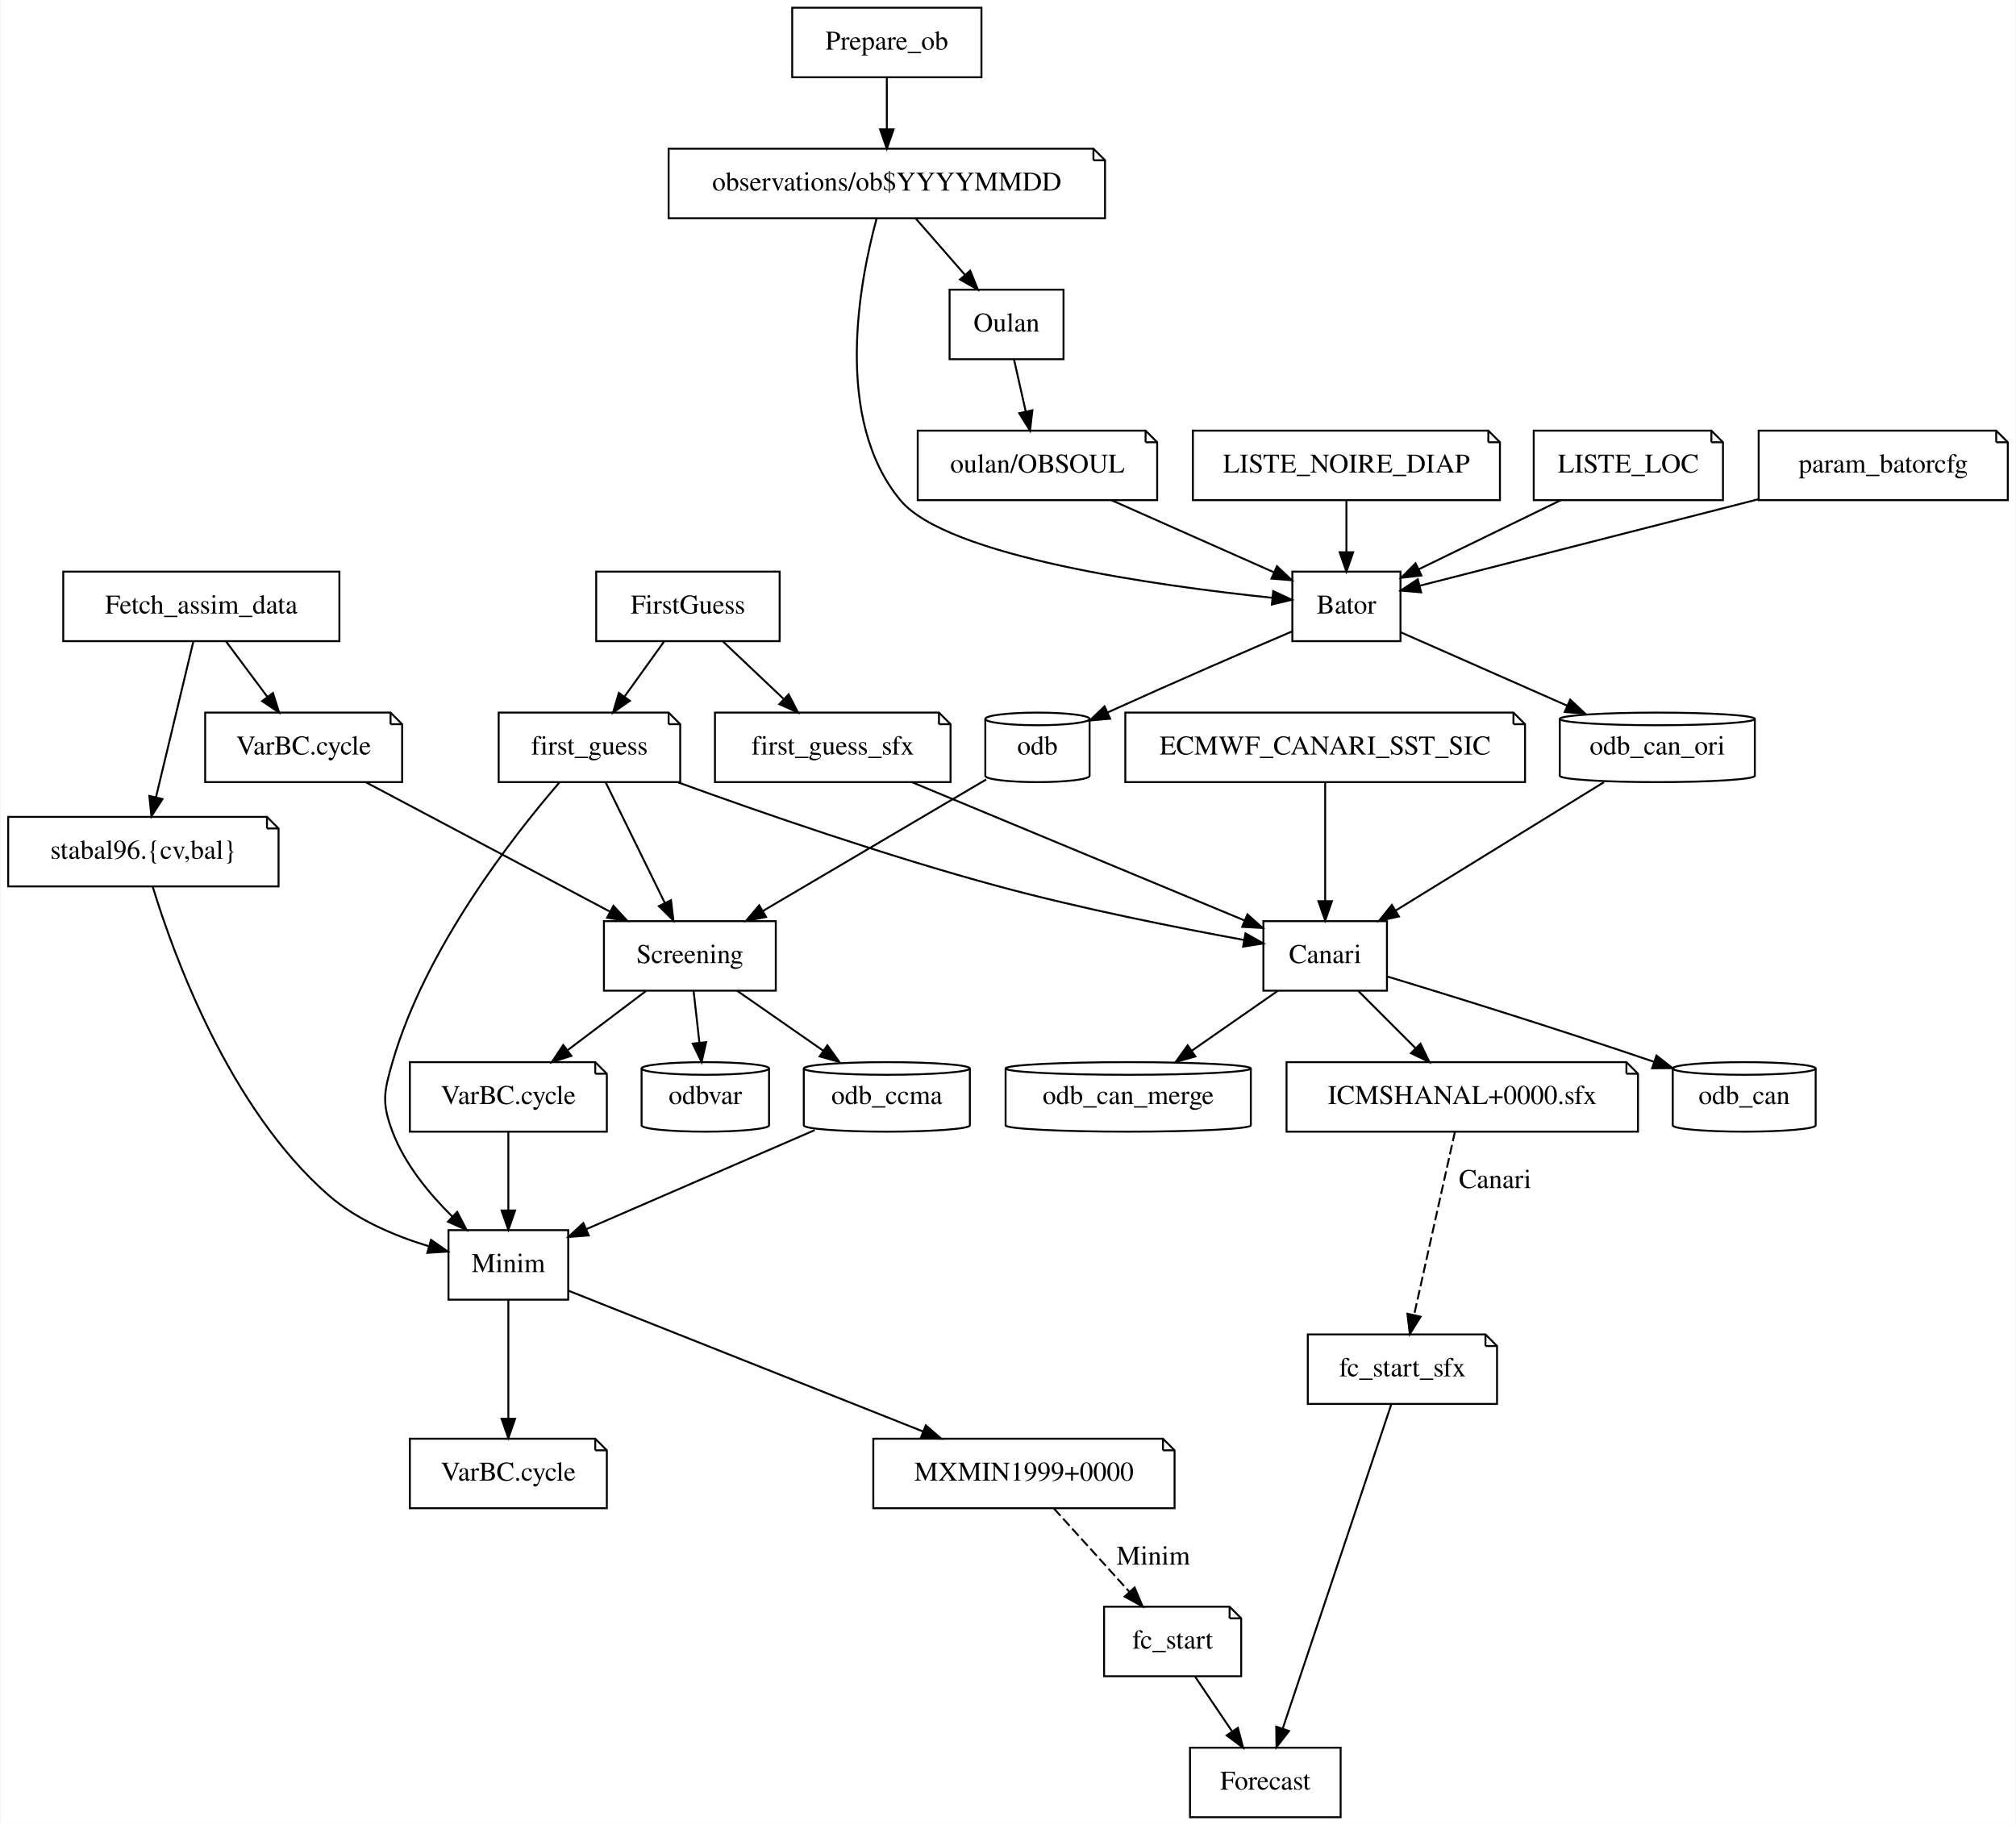
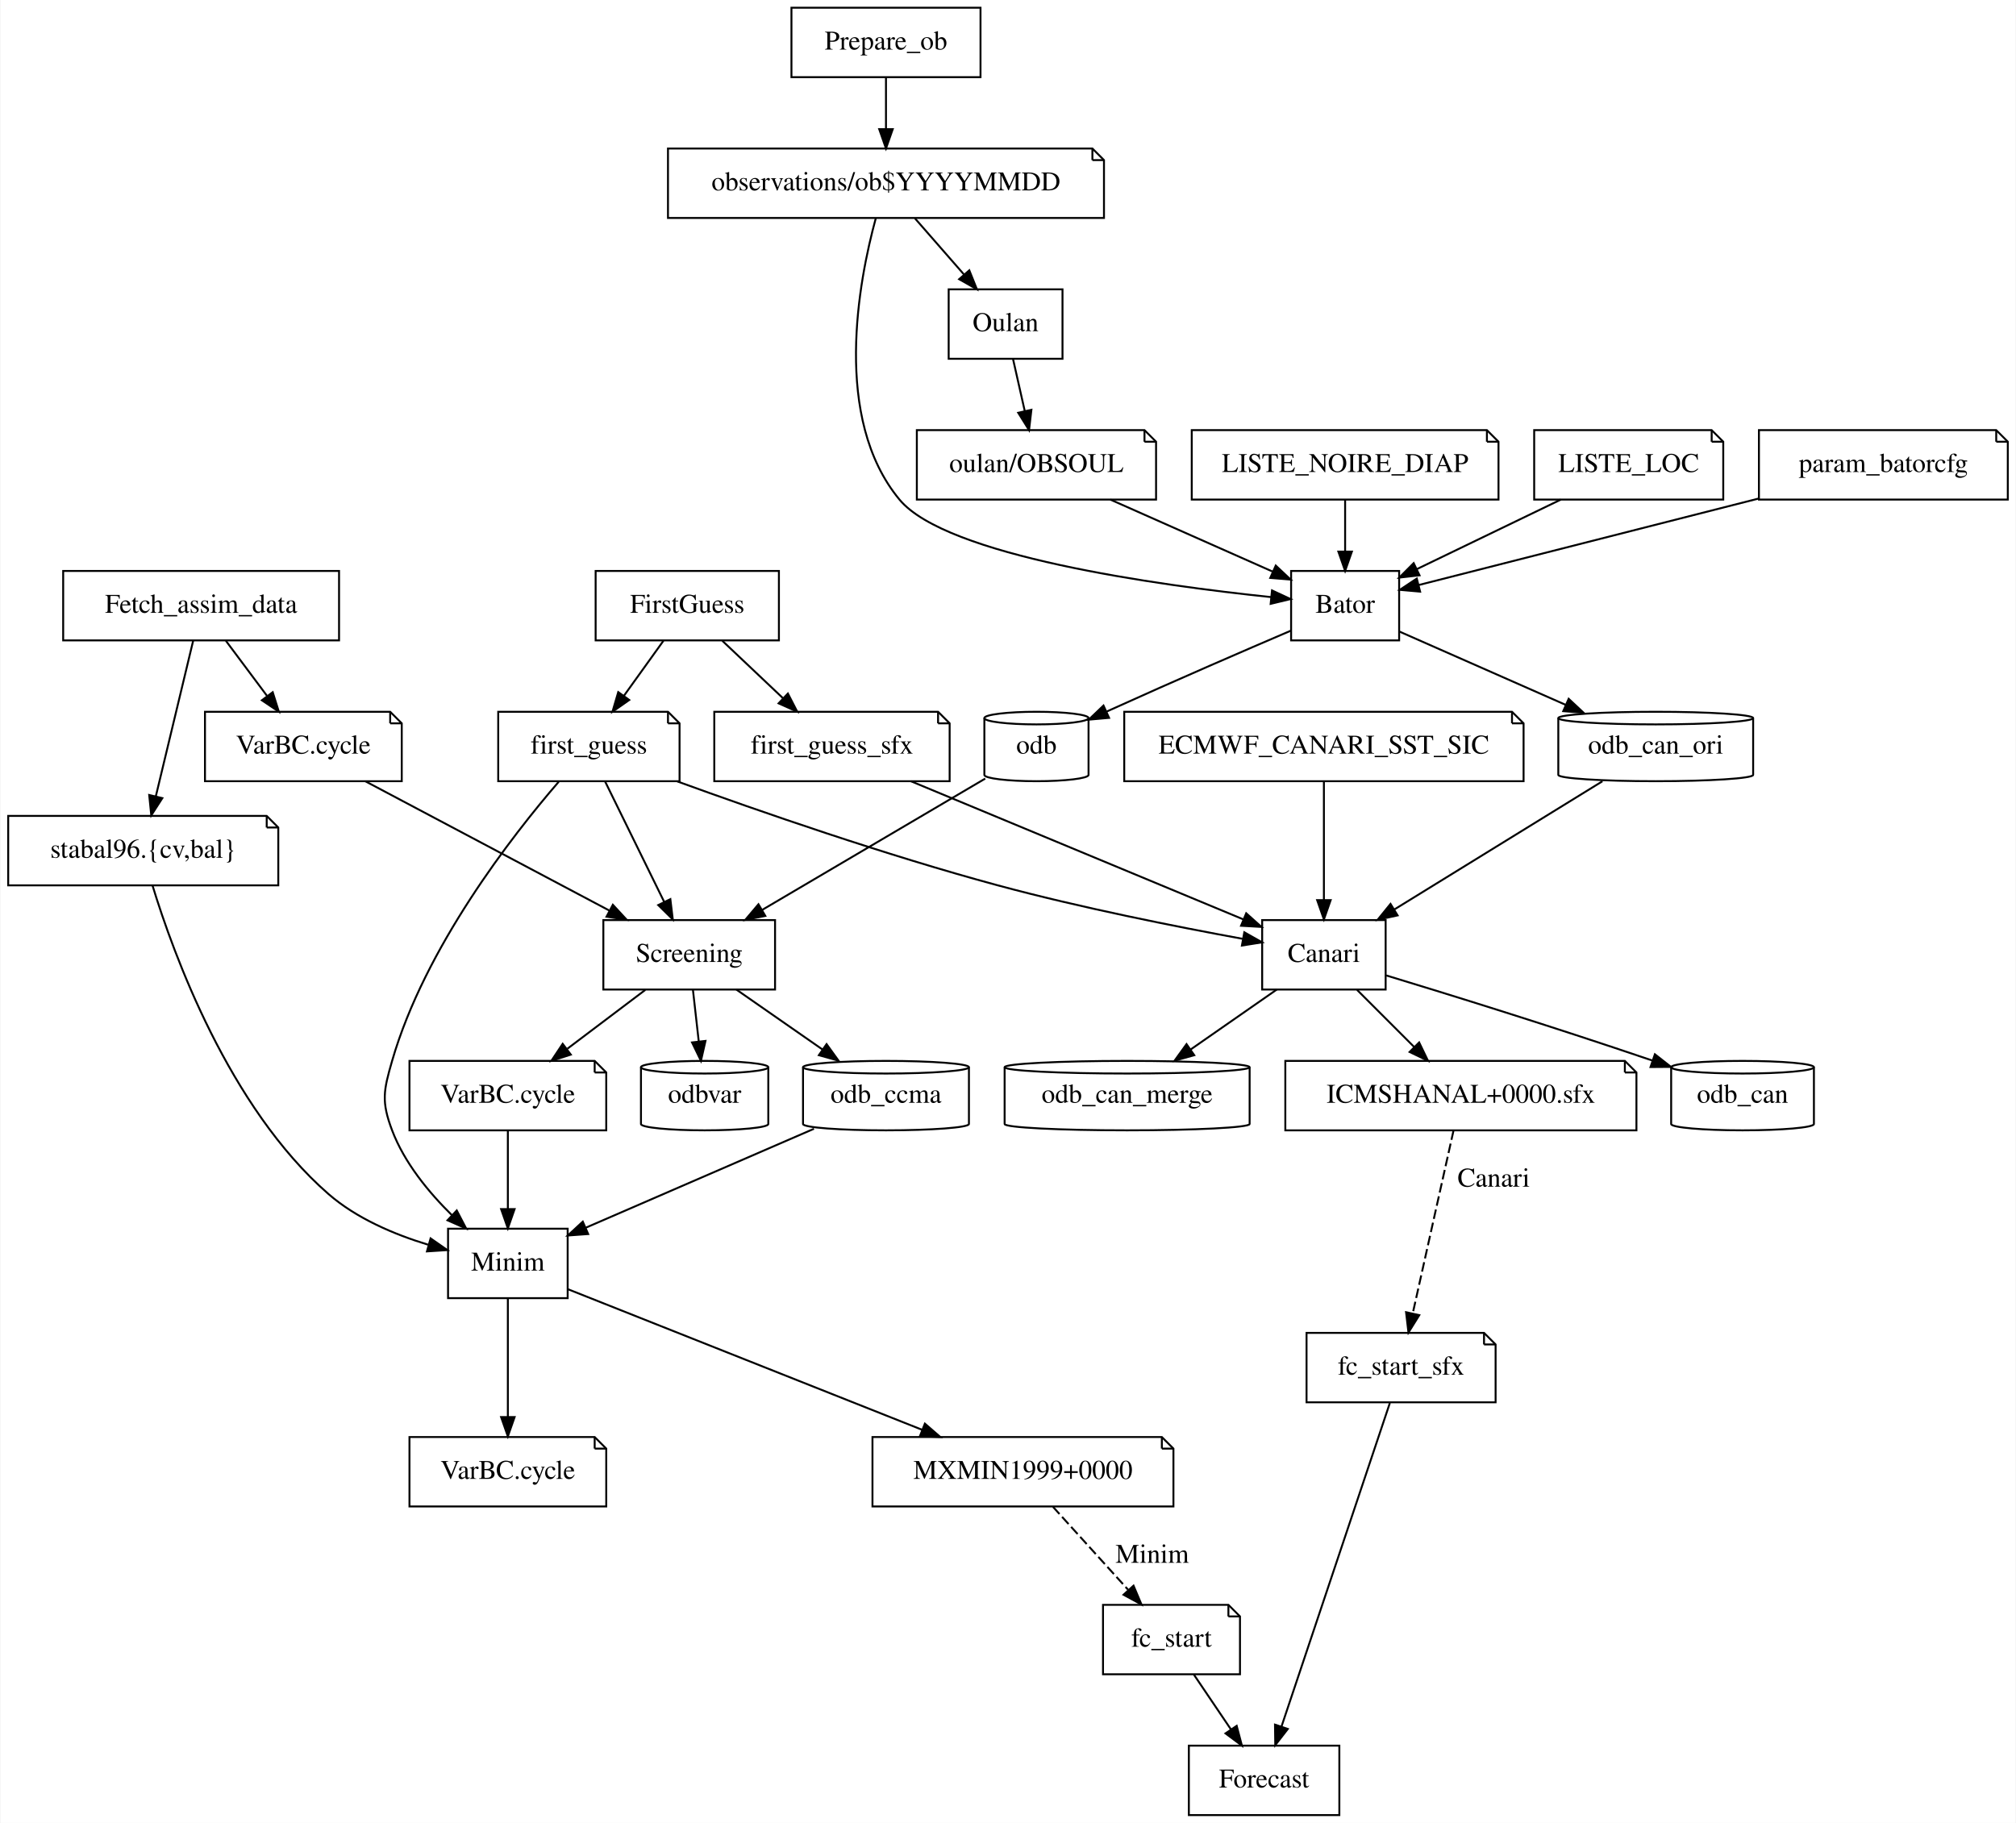
- <svg xmlns="http://www.w3.org/2000/svg" xmlns:xlink="http://www.w3.org/1999/xlink" width="1044pt" height="945pt" viewBox="0.00 0.00 1043.50 945.00">
+ <svg xmlns="http://www.w3.org/2000/svg" xmlns:xlink="http://www.w3.org/1999/xlink" width="1045pt" height="945pt" viewBox="0.00 0.00 1044.50 945.00">
  <g id="graph0" class="graph" transform="scale(1 1) rotate(0) translate(4 941)">
-     <polygon fill="white" stroke="transparent" points="-4,4 -4,-941 1039.5,-941 1039.5,4 -4,4" />
+     <polygon fill="white" stroke="transparent" points="-4,4 -4,-941 1040.5,-941 1040.5,4 -4,4" />
    <g id="node1" class="node">
      <g id="a_node1">
        <a xlink:href="../Observations/ObservationData/index.html" xlink:title="Prepare_ob">
          <polygon fill="none" stroke="black" points="504,-937 406,-937 406,-901 504,-901 504,-937" />
          <text text-anchor="middle" x="455" y="-915.3" font-family="Times,serif" font-size="14.00">Prepare_ob</text>
        </a>
      </g>
    </g>
    <g id="node12" class="node">
      <polygon fill="none" stroke="black" points="562,-864 342,-864 342,-828 568,-828 568,-858 562,-864" />
      <polyline fill="none" stroke="black" points="562,-864 562,-858 " />
      <polyline fill="none" stroke="black" points="568,-858 562,-858 " />
      <text text-anchor="middle" x="455" y="-842.3" font-family="Times,serif" font-size="14.00">observations/ob$YYYYMMDD</text>
    </g>
    <g id="edge1" class="edge">
      <path fill="none" stroke="black" d="M455,-900.81C455,-892.79 455,-883.05 455,-874.07" />
      <polygon fill="black" stroke="black" points="458.5,-874.03 455,-864.03 451.5,-874.03 458.5,-874.03" />
    </g>
    <g id="node2" class="node">
      <g id="a_node2">
        <a xlink:href="../Observations/Bator/index.html" xlink:title="Bator">
          <polygon fill="none" stroke="black" points="721,-645 665,-645 665,-609 721,-609 721,-645" />
          <text text-anchor="middle" x="693" y="-623.3" font-family="Times,serif" font-size="14.00">Bator</text>
        </a>
      </g>
    </g>
    <g id="node14" class="node">
      <path fill="none" stroke="black" d="M560,-568.73C560,-570.53 547.9,-572 533,-572 518.1,-572 506,-570.53 506,-568.73 506,-568.73 506,-539.27 506,-539.27 506,-537.47 518.1,-536 533,-536 547.9,-536 560,-537.47 560,-539.27 560,-539.27 560,-568.73 560,-568.73" />
      <path fill="none" stroke="black" d="M560,-568.73C560,-566.92 547.9,-565.45 533,-565.45 518.1,-565.45 506,-566.92 506,-568.73" />
      <text text-anchor="middle" x="533" y="-550.3" font-family="Times,serif" font-size="14.00">odb</text>
    </g>
    <g id="edge10" class="edge">
      <path fill="none" stroke="black" d="M664.82,-614.02C641.49,-604.03 607.27,-589.25 569.29,-572.07" />
      <polygon fill="black" stroke="black" points="570.64,-568.84 560.09,-567.9 567.75,-575.22 570.64,-568.84" />
    </g>
    <g id="node19" class="node">
      <path fill="none" stroke="black" d="M904.5,-568.73C904.5,-570.53 881.87,-572 854,-572 826.13,-572 803.5,-570.53 803.5,-568.73 803.5,-568.73 803.5,-539.27 803.5,-539.27 803.5,-537.47 826.13,-536 854,-536 881.87,-536 904.5,-537.47 904.5,-539.27 904.5,-539.27 904.5,-568.73 904.5,-568.73" />
      <path fill="none" stroke="black" d="M904.5,-568.73C904.5,-566.92 881.87,-565.45 854,-565.45 826.13,-565.45 803.5,-566.92 803.5,-568.73" />
      <text text-anchor="middle" x="854" y="-550.3" font-family="Times,serif" font-size="14.00">odb_can_ori</text>
    </g>
    <g id="edge11" class="edge">
      <path fill="none" stroke="black" d="M721.04,-613.63C744.84,-603.14 779.47,-587.87 807.42,-575.54" />
      <polygon fill="black" stroke="black" points="808.88,-578.72 816.62,-571.48 806.06,-572.32 808.88,-578.72" />
    </g>
    <g id="node3" class="node">
      <g id="a_node3">
        <a xlink:href="../Observations/Oulan/index.html" xlink:title="Oulan">
          <polygon fill="none" stroke="black" points="546.5,-791 487.5,-791 487.5,-755 546.5,-755 546.5,-791" />
          <text text-anchor="middle" x="517" y="-769.3" font-family="Times,serif" font-size="14.00">Oulan</text>
        </a>
      </g>
    </g>
    <g id="node13" class="node">
      <polygon fill="none" stroke="black" points="589,-718 471,-718 471,-682 595,-682 595,-712 589,-718" />
      <polyline fill="none" stroke="black" points="589,-718 589,-712 " />
      <polyline fill="none" stroke="black" points="595,-712 589,-712 " />
      <text text-anchor="middle" x="533" y="-696.3" font-family="Times,serif" font-size="14.00">oulan/OBSOUL</text>
    </g>
    <g id="edge7" class="edge">
      <path fill="none" stroke="black" d="M520.87,-754.81C522.68,-746.79 524.88,-737.05 526.9,-728.07" />
      <polygon fill="black" stroke="black" points="530.38,-728.55 529.16,-718.03 523.55,-727.01 530.38,-728.55" />
    </g>
    <g id="node4" class="node">
      <polygon fill="none" stroke="black" points="399.5,-645 304.5,-645 304.5,-609 399.5,-609 399.5,-645" />
      <text text-anchor="middle" x="352" y="-623.3" font-family="Times,serif" font-size="14.00">FirstGuess</text>
    </g>
    <g id="node21" class="node">
      <polygon fill="none" stroke="black" points="342,-572 254,-572 254,-536 348,-536 348,-566 342,-572" />
      <polyline fill="none" stroke="black" points="342,-572 342,-566 " />
      <polyline fill="none" stroke="black" points="348,-566 342,-566 " />
      <text text-anchor="middle" x="301" y="-550.3" font-family="Times,serif" font-size="14.00">first_guess</text>
    </g>
    <g id="edge4" class="edge">
      <path fill="none" stroke="black" d="M339.65,-608.81C333.52,-600.27 325.98,-589.77 319.19,-580.32" />
      <polygon fill="black" stroke="black" points="321.91,-578.11 313.23,-572.03 316.22,-582.19 321.91,-578.11" />
    </g>
    <g id="node22" class="node">
      <polygon fill="none" stroke="black" points="482,-572 366,-572 366,-536 488,-536 488,-566 482,-572" />
      <polyline fill="none" stroke="black" points="482,-572 482,-566 " />
      <polyline fill="none" stroke="black" points="488,-566 482,-566 " />
      <text text-anchor="middle" x="427" y="-550.3" font-family="Times,serif" font-size="14.00">first_guess_sfx</text>
    </g>
    <g id="edge5" class="edge">
      <path fill="none" stroke="black" d="M370.16,-608.81C379.55,-599.92 391.18,-588.91 401.47,-579.17" />
      <polygon fill="black" stroke="black" points="404.16,-581.45 409.01,-572.03 399.34,-576.36 404.16,-581.45" />
    </g>
    <g id="node5" class="node">
      <polygon fill="none" stroke="black" points="171.5,-645 28.5,-645 28.5,-609 171.5,-609 171.5,-645" />
      <text text-anchor="middle" x="100" y="-623.3" font-family="Times,serif" font-size="14.00">Fetch_assim_data</text>
    </g>
    <g id="node24" class="node">
      <g id="a_node24">
        <a xlink:title="VarBC very first guess">
          <polygon fill="none" stroke="black" points="198,-572 102,-572 102,-536 204,-536 204,-566 198,-572" />
          <polyline fill="none" stroke="black" points="198,-572 198,-566 " />
          <polyline fill="none" stroke="black" points="204,-566 198,-566 " />
          <text text-anchor="middle" x="153" y="-550.3" font-family="Times,serif" font-size="14.00">VarBC.cycle</text>
        </a>
      </g>
    </g>
    <g id="edge2" class="edge">
      <path fill="none" stroke="black" d="M112.83,-608.81C119.21,-600.27 127.05,-589.77 134.1,-580.32" />
      <polygon fill="black" stroke="black" points="137.11,-582.14 140.29,-572.03 131.5,-577.95 137.11,-582.14" />
    </g>
    <g id="node27" class="node">
      <g id="a_node27">
        <a xlink:href="../DataAssimilation/Structurefunctions/index.html" xlink:title="Structure Functions">
          <polygon fill="none" stroke="black" points="134,-518 0,-518 0,-482 140,-482 140,-512 134,-518" />
          <polyline fill="none" stroke="black" points="134,-518 134,-512 " />
          <polyline fill="none" stroke="black" points="140,-512 134,-512 " />
          <text text-anchor="middle" x="70" y="-496.3" font-family="Times,serif" font-size="14.00">stabal96.{cv,bal}</text>
        </a>
      </g>
    </g>
    <g id="edge3" class="edge">
      <path fill="none" stroke="black" d="M95.89,-608.88C90.89,-588.05 82.39,-552.64 76.5,-528.09" />
      <polygon fill="black" stroke="black" points="79.89,-527.22 74.16,-518.31 73.09,-528.85 79.89,-527.22" />
    </g>
    <g id="node6" class="node">
      <g id="a_node6">
        <a xlink:href="../DataAssimilation/Surface/CANARI/index.html" xlink:title="Canari">
          <polygon fill="none" stroke="black" points="714,-464 650,-464 650,-428 714,-428 714,-464" />
          <text text-anchor="middle" x="682" y="-442.3" font-family="Times,serif" font-size="14.00">Canari</text>
        </a>
      </g>
    </g>
    <g id="node11" class="node">
      <g id="a_node11">
        <a xlink:title="Surface Analysis">
          <polygon fill="none" stroke="black" points="838,-391 662,-391 662,-355 844,-355 844,-385 838,-391" />
          <polyline fill="none" stroke="black" points="838,-391 838,-385 " />
          <polyline fill="none" stroke="black" points="844,-385 838,-385 " />
          <text text-anchor="middle" x="753" y="-369.3" font-family="Times,serif" font-size="14.00">ICMSHANAL+0000.sfx</text>
        </a>
      </g>
    </g>
    <g id="edge16" class="edge">
      <path fill="none" stroke="black" d="M699.19,-427.81C708.08,-418.92 719.09,-407.91 728.83,-398.17" />
      <polygon fill="black" stroke="black" points="731.37,-400.57 735.97,-391.03 726.43,-395.63 731.37,-400.57" />
    </g>
    <g id="node16" class="node">
      <path fill="none" stroke="black" d="M643.5,-387.73C643.5,-389.53 615.04,-391 580,-391 544.96,-391 516.5,-389.53 516.5,-387.73 516.5,-387.73 516.5,-358.27 516.5,-358.27 516.5,-356.47 544.96,-355 580,-355 615.04,-355 643.5,-356.47 643.5,-358.27 643.5,-358.27 643.5,-387.73 643.5,-387.73" />
      <path fill="none" stroke="black" d="M643.5,-387.73C643.5,-385.92 615.04,-384.45 580,-384.45 544.96,-384.45 516.5,-385.92 516.5,-387.73" />
      <text text-anchor="middle" x="580" y="-369.3" font-family="Times,serif" font-size="14.00">odb_can_merge</text>
    </g>
    <g id="edge17" class="edge">
      <path fill="none" stroke="black" d="M657.57,-427.99C644.17,-418.67 627.37,-406.97 612.84,-396.86" />
      <polygon fill="black" stroke="black" points="614.79,-393.95 604.59,-391.11 610.79,-399.7 614.79,-393.95" />
    </g>
    <g id="node18" class="node">
      <path fill="none" stroke="black" d="M936,-387.73C936,-389.53 919.42,-391 899,-391 878.58,-391 862,-389.53 862,-387.73 862,-387.73 862,-358.27 862,-358.27 862,-356.47 878.58,-355 899,-355 919.42,-355 936,-356.47 936,-358.27 936,-358.27 936,-387.73 936,-387.73" />
      <path fill="none" stroke="black" d="M936,-387.73C936,-385.92 919.42,-384.45 899,-384.45 878.58,-384.45 862,-385.92 862,-387.73" />
      <text text-anchor="middle" x="899" y="-369.3" font-family="Times,serif" font-size="14.00">odb_can</text>
    </g>
    <g id="edge18" class="edge">
      <path fill="none" stroke="black" d="M714.3,-435.31C746.84,-425.43 798.69,-409.39 852.24,-391.19" />
      <polygon fill="black" stroke="black" points="853.57,-394.43 861.9,-387.89 851.3,-387.81 853.57,-394.43" />
    </g>
    <g id="node7" class="node">
      <g id="a_node7">
        <a xlink:href="../DataAssimilation/Screening/index.html" xlink:title="Screening">
          <polygon fill="none" stroke="black" points="397.5,-464 308.5,-464 308.5,-428 397.5,-428 397.5,-464" />
          <text text-anchor="middle" x="353" y="-442.3" font-family="Times,serif" font-size="14.00">Screening</text>
        </a>
      </g>
    </g>
    <g id="node15" class="node">
      <path fill="none" stroke="black" d="M498,-387.73C498,-389.53 478.73,-391 455,-391 431.27,-391 412,-389.53 412,-387.73 412,-387.73 412,-358.27 412,-358.27 412,-356.47 431.27,-355 455,-355 478.73,-355 498,-356.47 498,-358.27 498,-358.27 498,-387.73 498,-387.73" />
      <path fill="none" stroke="black" d="M498,-387.73C498,-385.92 478.73,-384.45 455,-384.45 431.27,-384.45 412,-385.92 412,-387.73" />
      <text text-anchor="middle" x="455" y="-369.3" font-family="Times,serif" font-size="14.00">odb_ccma</text>
    </g>
    <g id="edge22" class="edge">
      <path fill="none" stroke="black" d="M377.43,-427.99C390.83,-418.67 407.63,-406.97 422.16,-396.86" />
      <polygon fill="black" stroke="black" points="424.21,-399.7 430.41,-391.11 420.21,-393.95 424.21,-399.7" />
    </g>
    <g id="node17" class="node">
      <path fill="none" stroke="black" d="M394,-387.73C394,-389.53 379.21,-391 361,-391 342.79,-391 328,-389.53 328,-387.73 328,-387.73 328,-358.27 328,-358.27 328,-356.47 342.79,-355 361,-355 379.21,-355 394,-356.47 394,-358.27 394,-358.27 394,-387.73 394,-387.73" />
      <path fill="none" stroke="black" d="M394,-387.73C394,-385.92 379.21,-384.45 361,-384.45 342.79,-384.45 328,-385.92 328,-387.73" />
      <text text-anchor="middle" x="361" y="-369.3" font-family="Times,serif" font-size="14.00">odbvar</text>
    </g>
    <g id="edge23" class="edge">
      <path fill="none" stroke="black" d="M354.94,-427.81C355.84,-419.79 356.94,-410.05 357.95,-401.07" />
      <polygon fill="black" stroke="black" points="361.44,-401.36 359.08,-391.03 354.48,-400.57 361.44,-401.36" />
    </g>
    <g id="node25" class="node">
      <g id="a_node25">
        <a xlink:title="VarBC first guess">
          <polygon fill="none" stroke="black" points="304,-391 208,-391 208,-355 310,-355 310,-385 304,-391" />
          <polyline fill="none" stroke="black" points="304,-391 304,-385 " />
          <polyline fill="none" stroke="black" points="310,-385 304,-385 " />
          <text text-anchor="middle" x="259" y="-369.3" font-family="Times,serif" font-size="14.00">VarBC.cycle</text>
        </a>
      </g>
    </g>
    <g id="edge24" class="edge">
      <path fill="none" stroke="black" d="M330.25,-427.81C318.12,-418.66 303.03,-407.26 289.87,-397.32" />
      <polygon fill="black" stroke="black" points="291.63,-394.26 281.55,-391.03 287.42,-399.85 291.63,-394.26" />
    </g>
    <g id="node8" class="node">
      <g id="a_node8">
        <a xlink:href="http://www.umr-cnrm.fr/gmapdoc/IMG/pdf/ykminim45.pdf" xlink:title="Minim">
          <polygon fill="none" stroke="black" points="290,-304 228,-304 228,-268 290,-268 290,-304" />
          <text text-anchor="middle" x="259" y="-282.3" font-family="Times,serif" font-size="14.00">Minim</text>
        </a>
      </g>
    </g>
    <g id="node10" class="node">
      <g id="a_node10">
        <a xlink:title="Upper air Analysis">
          <polygon fill="none" stroke="black" points="598,-196 448,-196 448,-160 604,-160 604,-190 598,-196" />
          <polyline fill="none" stroke="black" points="598,-196 598,-190 " />
          <polyline fill="none" stroke="black" points="604,-190 598,-190 " />
          <text text-anchor="middle" x="526" y="-174.3" font-family="Times,serif" font-size="14.00">MXMIN1999+0000</text>
        </a>
      </g>
    </g>
    <g id="edge28" class="edge">
      <path fill="none" stroke="black" d="M290.15,-272.63C335.18,-254.76 419.04,-221.46 473.67,-199.78" />
      <polygon fill="black" stroke="black" points="475.17,-202.94 483.18,-196 472.59,-196.44 475.17,-202.94" />
    </g>
    <g id="node26" class="node">
      <g id="a_node26">
        <a xlink:title="VarBC analysis">
          <polygon fill="none" stroke="black" points="304,-196 208,-196 208,-160 310,-160 310,-190 304,-196" />
          <polyline fill="none" stroke="black" points="304,-196 304,-190 " />
          <polyline fill="none" stroke="black" points="310,-190 304,-190 " />
          <text text-anchor="middle" x="259" y="-174.3" font-family="Times,serif" font-size="14.00">VarBC.cycle</text>
        </a>
      </g>
    </g>
    <g id="edge29" class="edge">
      <path fill="none" stroke="black" d="M259,-267.97C259,-251.38 259,-225.88 259,-206.43" />
      <polygon fill="black" stroke="black" points="262.5,-206.34 259,-196.34 255.5,-206.34 262.5,-206.34" />
    </g>
    <g id="node9" class="node">
      <g id="a_node9">
        <a xlink:href="../ForecastModel/Forecast/index.html" xlink:title="Forecast">
          <polygon fill="none" stroke="black" points="690,-36 612,-36 612,0 690,0 690,-36" />
          <text text-anchor="middle" x="651" y="-14.3" font-family="Times,serif" font-size="14.00">Forecast</text>
        </a>
      </g>
    </g>
    <g id="node20" class="node">
      <polygon fill="none" stroke="black" points="632.5,-109 567.5,-109 567.5,-73 638.5,-73 638.5,-103 632.5,-109" />
      <polyline fill="none" stroke="black" points="632.5,-109 632.5,-103 " />
      <polyline fill="none" stroke="black" points="638.5,-103 632.5,-103 " />
      <text text-anchor="middle" x="603" y="-87.3" font-family="Times,serif" font-size="14.00">fc_start</text>
    </g>
    <g id="edge37" class="edge">
      <path fill="none" stroke="black" stroke-dasharray="5,2" d="M541.58,-159.8C552.75,-147.47 567.96,-130.68 580.45,-116.89" />
      <polygon fill="black" stroke="black" points="583.32,-118.94 587.44,-109.18 578.13,-114.24 583.32,-118.94" />
      <text text-anchor="middle" x="593" y="-130.8" font-family="Times,serif" font-size="14.00">Minim</text>
    </g>
    <g id="node23" class="node">
      <polygon fill="none" stroke="black" points="765,-250 673,-250 673,-214 771,-214 771,-244 765,-250" />
      <polyline fill="none" stroke="black" points="765,-250 765,-244 " />
      <polyline fill="none" stroke="black" points="771,-244 765,-244 " />
      <text text-anchor="middle" x="722" y="-228.3" font-family="Times,serif" font-size="14.00">fc_start_sfx</text>
    </g>
    <g id="edge36" class="edge">
      <path fill="none" stroke="black" stroke-dasharray="5,2" d="M749.2,-354.96C743.92,-331.3 734.32,-288.26 728.06,-260.15" />
      <polygon fill="black" stroke="black" points="731.43,-259.18 725.83,-250.18 724.59,-260.71 731.43,-259.18" />
      <text text-anchor="middle" x="770" y="-325.8" font-family="Times,serif" font-size="14.00">Canari</text>
    </g>
    <g id="edge8" class="edge">
      <path fill="none" stroke="black" d="M449.73,-827.89C440.85,-795.36 427.12,-724.09 462,-682 486.23,-652.76 595.44,-637.62 654.61,-631.45" />
      <polygon fill="black" stroke="black" points="655.1,-634.91 664.7,-630.43 654.4,-627.95 655.1,-634.91" />
    </g>
    <g id="edge6" class="edge">
      <path fill="none" stroke="black" d="M470.01,-827.81C477.62,-819.09 487.01,-808.34 495.39,-798.75" />
      <polygon fill="black" stroke="black" points="498.19,-800.86 502.13,-791.03 492.92,-796.26 498.19,-800.86" />
    </g>
    <g id="edge9" class="edge">
      <path fill="none" stroke="black" d="M571.32,-681.99C596.82,-670.68 630.15,-655.89 655.48,-644.65" />
      <polygon fill="black" stroke="black" points="657.04,-647.79 664.76,-640.53 654.2,-641.39 657.04,-647.79" />
    </g>
    <g id="edge19" class="edge">
      <path fill="none" stroke="black" d="M506.44,-537.36C475.92,-519.39 425.59,-489.75 390.94,-469.35" />
      <polygon fill="black" stroke="black" points="392.45,-466.17 382.06,-464.11 388.9,-472.2 392.45,-466.17" />
    </g>
    <g id="edge25" class="edge">
      <path fill="none" stroke="black" d="M417.67,-355.81C383.86,-341.15 334.18,-319.6 299.44,-304.54" />
      <polygon fill="black" stroke="black" points="300.63,-301.24 290.06,-300.47 297.84,-307.66 300.63,-301.24" />
    </g>
    <g id="edge12" class="edge">
      <path fill="none" stroke="black" d="M826.37,-535.97C797.11,-517.94 750.8,-489.4 718.55,-469.53" />
      <polygon fill="black" stroke="black" points="720.2,-466.43 709.85,-464.16 716.53,-472.39 720.2,-466.43" />
    </g>
    <g id="edge30" class="edge">
      <path fill="none" stroke="black" d="M614.62,-72.81C620.4,-64.27 627.49,-53.77 633.88,-44.32" />
      <polygon fill="black" stroke="black" points="636.79,-46.27 639.49,-36.03 630.99,-42.35 636.79,-46.27" />
    </g>
    <g id="edge13" class="edge">
      <path fill="none" stroke="black" d="M346.84,-535.89C389.45,-520.4 454.92,-497.68 513,-482 555.73,-470.46 605.42,-460.59 639.81,-454.3" />
      <polygon fill="black" stroke="black" points="640.74,-457.68 649.96,-452.46 639.5,-450.8 640.74,-457.68" />
    </g>
    <g id="edge20" class="edge">
      <path fill="none" stroke="black" d="M309.35,-535.97C317.64,-519.07 330.47,-492.94 340.07,-473.36" />
      <polygon fill="black" stroke="black" points="343.23,-474.86 344.49,-464.34 336.95,-471.78 343.23,-474.86" />
    </g>
    <g id="edge26" class="edge">
      <path fill="none" stroke="black" d="M285.36,-535.71C261.23,-507.74 215.96,-449.76 199,-391 194.56,-375.63 193.34,-369.97 199,-355 205.36,-338.17 218,-322.82 230.05,-310.97" />
      <polygon fill="black" stroke="black" points="232.51,-313.46 237.41,-304.07 227.72,-308.36 232.51,-313.46" />
    </g>
    <g id="edge14" class="edge">
      <path fill="none" stroke="black" d="M467.97,-535.97C515.25,-516.31 592.6,-484.16 640.23,-464.37" />
      <polygon fill="black" stroke="black" points="641.73,-467.53 649.63,-460.46 639.05,-461.06 641.73,-467.53" />
    </g>
    <g id="edge31" class="edge">
      <path fill="none" stroke="black" d="M716.19,-213.65C703.81,-176.68 674.75,-89.91 659.97,-45.78" />
      <polygon fill="black" stroke="black" points="663.29,-44.66 656.79,-36.29 656.65,-46.89 663.29,-44.66" />
    </g>
    <g id="edge21" class="edge">
      <path fill="none" stroke="black" d="M185.13,-535.97C219.44,-517.79 273.92,-488.91 311.46,-469.02" />
      <polygon fill="black" stroke="black" points="313.42,-471.94 320.61,-464.16 310.14,-465.75 313.42,-471.94" />
    </g>
    <g id="edge27" class="edge">
      <path fill="none" stroke="black" d="M259,-354.8C259,-343.16 259,-327.55 259,-314.24" />
      <polygon fill="black" stroke="black" points="262.5,-314.18 259,-304.18 255.5,-314.18 262.5,-314.18" />
    </g>
    <g id="edge35" class="edge">
      <path fill="none" stroke="black" d="M74.84,-481.81C85.51,-446.86 114.35,-367.02 166,-322 180.57,-309.3 200.19,-301.02 217.66,-295.71" />
      <polygon fill="black" stroke="black" points="218.95,-298.98 227.64,-292.92 217.07,-292.24 218.95,-298.98" />
    </g>
    <g id="node28" class="node">
      <polygon fill="none" stroke="black" points="779.5,-572 578.5,-572 578.5,-536 785.5,-536 785.5,-566 779.5,-572" />
      <polyline fill="none" stroke="black" points="779.5,-572 779.5,-566 " />
      <polyline fill="none" stroke="black" points="785.5,-566 779.5,-566 " />
      <text text-anchor="middle" x="682" y="-550.3" font-family="Times,serif" font-size="14.00">ECMWF_CANARI_SST_SIC</text>
    </g>
    <g id="edge15" class="edge">
      <path fill="none" stroke="black" d="M682,-535.97C682,-519.38 682,-493.88 682,-474.43" />
      <polygon fill="black" stroke="black" points="685.5,-474.34 682,-464.34 678.5,-474.34 685.5,-474.34" />
    </g>
    <g id="node29" class="node">
      <g id="a_node29">
        <a xlink:href="../Observations/Bator/index.html#LISTE_NOIRE_DIAP-1" xlink:title="LISTE_NOIRE_DIAP">
          <polygon fill="none" stroke="black" points="766.5,-718 613.5,-718 613.5,-682 772.5,-682 772.5,-712 766.5,-718" />
          <polyline fill="none" stroke="black" points="766.5,-718 766.5,-712 " />
          <polyline fill="none" stroke="black" points="772.5,-712 766.5,-712 " />
          <text text-anchor="middle" x="693" y="-696.3" font-family="Times,serif" font-size="14.00">LISTE_NOIRE_DIAP</text>
        </a>
      </g>
    </g>
    <g id="edge32" class="edge">
      <path fill="none" stroke="black" d="M693,-681.81C693,-673.79 693,-664.05 693,-655.07" />
      <polygon fill="black" stroke="black" points="696.5,-655.03 693,-645.03 689.5,-655.03 696.5,-655.03" />
    </g>
    <g id="node30" class="node">
      <g id="a_node30">
        <a xlink:href="../Observations/Bator/index.html#LISTE_LOC-1" xlink:title="LISTE_LOC">
-           <polygon fill="none" stroke="black" points="882,-718 790,-718 790,-682 888,-682 888,-712 882,-718" />
-           <polyline fill="none" stroke="black" points="882,-718 882,-712 " />
-           <polyline fill="none" stroke="black" points="888,-712 882,-712 " />
-           <text text-anchor="middle" x="839" y="-696.3" font-family="Times,serif" font-size="14.00">LISTE_LOC</text>
+           <polygon fill="none" stroke="black" points="883,-718 791,-718 791,-682 889,-682 889,-712 883,-718" />
+           <polyline fill="none" stroke="black" points="883,-718 883,-712 " />
+           <polyline fill="none" stroke="black" points="889,-712 883,-712 " />
+           <text text-anchor="middle" x="840" y="-696.3" font-family="Times,serif" font-size="14.00">LISTE_LOC</text>
        </a>
      </g>
    </g>
    <g id="edge33" class="edge">
-       <path fill="none" stroke="black" d="M804.03,-681.99C781.79,-671.18 753.01,-657.18 730.32,-646.15" />
-       <polygon fill="black" stroke="black" points="731.85,-643 721.33,-641.78 728.79,-649.3 731.85,-643" />
+       <path fill="none" stroke="black" d="M804.79,-681.99C782.24,-671.1 753.03,-656.99 730.12,-645.93" />
+       <polygon fill="black" stroke="black" points="731.57,-642.74 721.05,-641.55 728.53,-649.05 731.57,-642.74" />
    </g>
    <g id="node31" class="node">
-       <polygon fill="none" stroke="black" points="1029.5,-718 906.5,-718 906.5,-682 1035.5,-682 1035.5,-712 1029.5,-718" />
-       <polyline fill="none" stroke="black" points="1029.5,-718 1029.5,-712 " />
-       <polyline fill="none" stroke="black" points="1035.5,-712 1029.5,-712 " />
-       <text text-anchor="middle" x="971" y="-696.3" font-family="Times,serif" font-size="14.00">param_batorcfg</text>
+       <polygon fill="none" stroke="black" points="1030.5,-718 907.5,-718 907.5,-682 1036.5,-682 1036.5,-712 1030.5,-718" />
+       <polyline fill="none" stroke="black" points="1030.5,-718 1030.5,-712 " />
+       <polyline fill="none" stroke="black" points="1036.5,-712 1030.5,-712 " />
+       <text text-anchor="middle" x="972" y="-696.3" font-family="Times,serif" font-size="14.00">param_batorcfg</text>
    </g>
    <g id="edge34" class="edge">
-       <path fill="none" stroke="black" d="M906.17,-682.44C851.84,-668.57 776.13,-649.23 731.09,-637.73" />
-       <polygon fill="black" stroke="black" points="731.7,-634.27 721.14,-635.19 729.97,-641.05 731.7,-634.27" />
+       <path fill="none" stroke="black" d="M907.29,-682.53C852.67,-668.63 776.32,-649.2 731.04,-637.68" />
+       <polygon fill="black" stroke="black" points="731.87,-634.28 721.32,-635.21 730.15,-641.06 731.87,-634.28" />
    </g>
  </g>
</svg>
